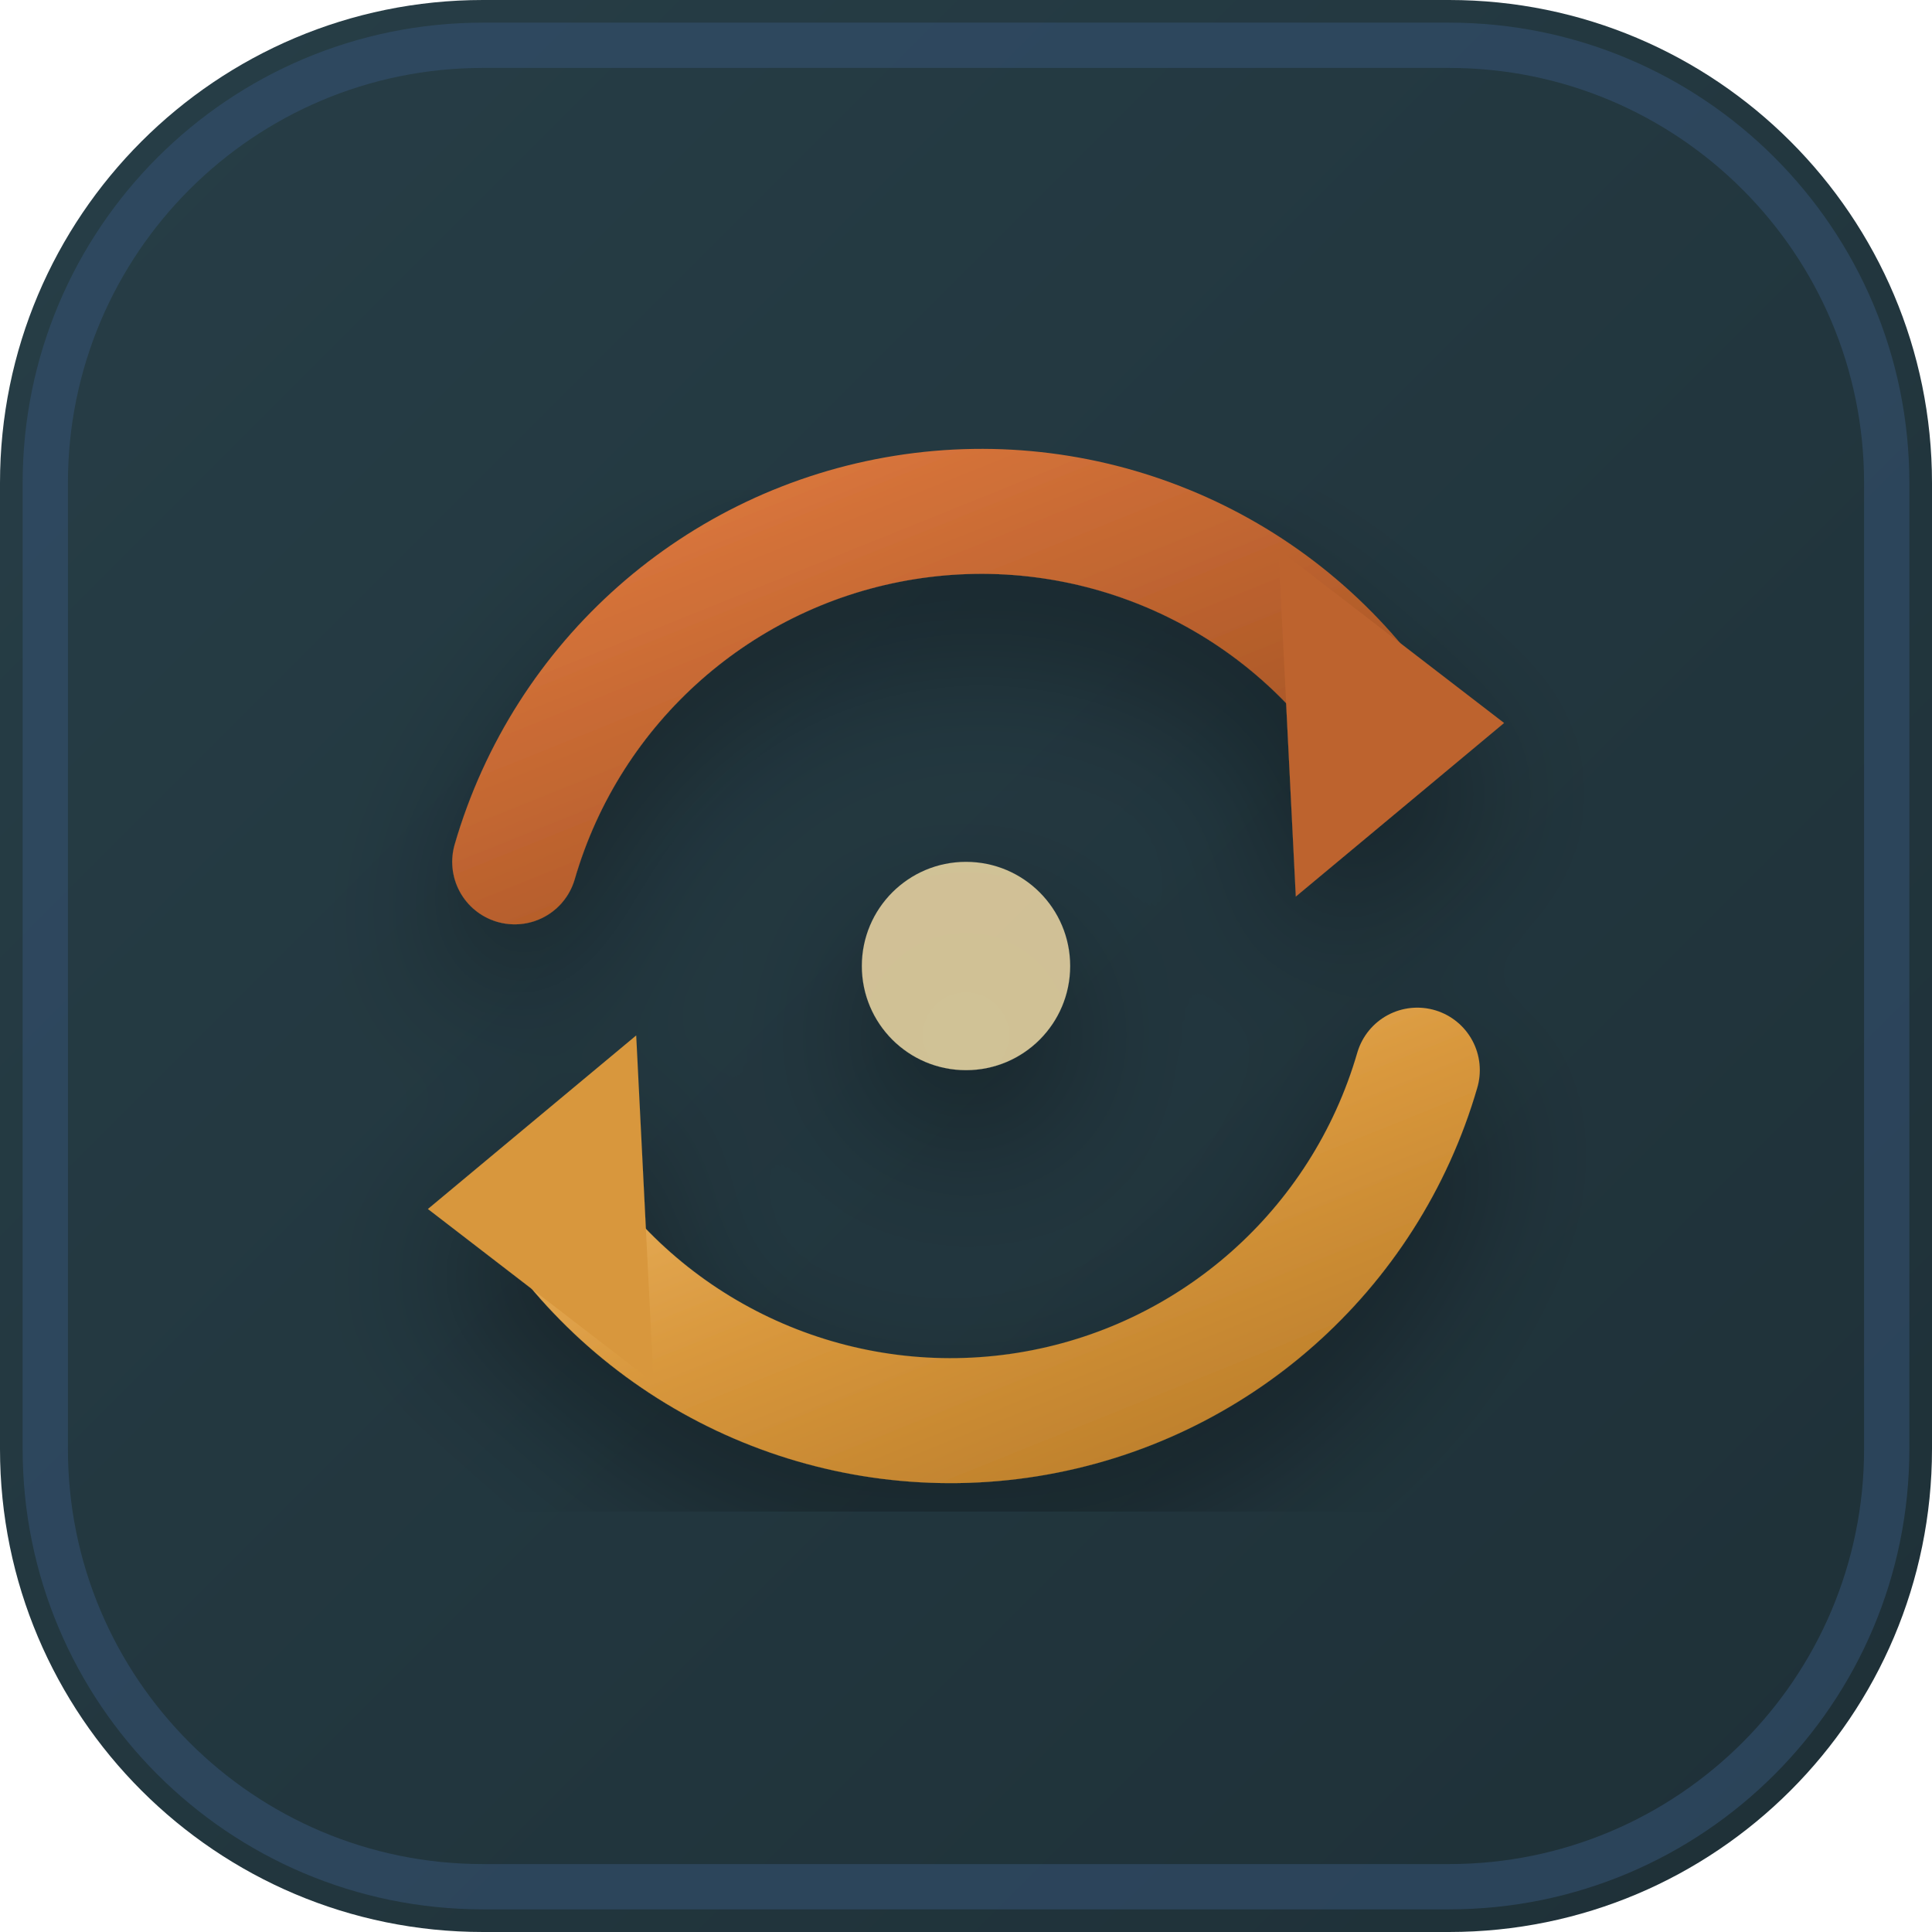
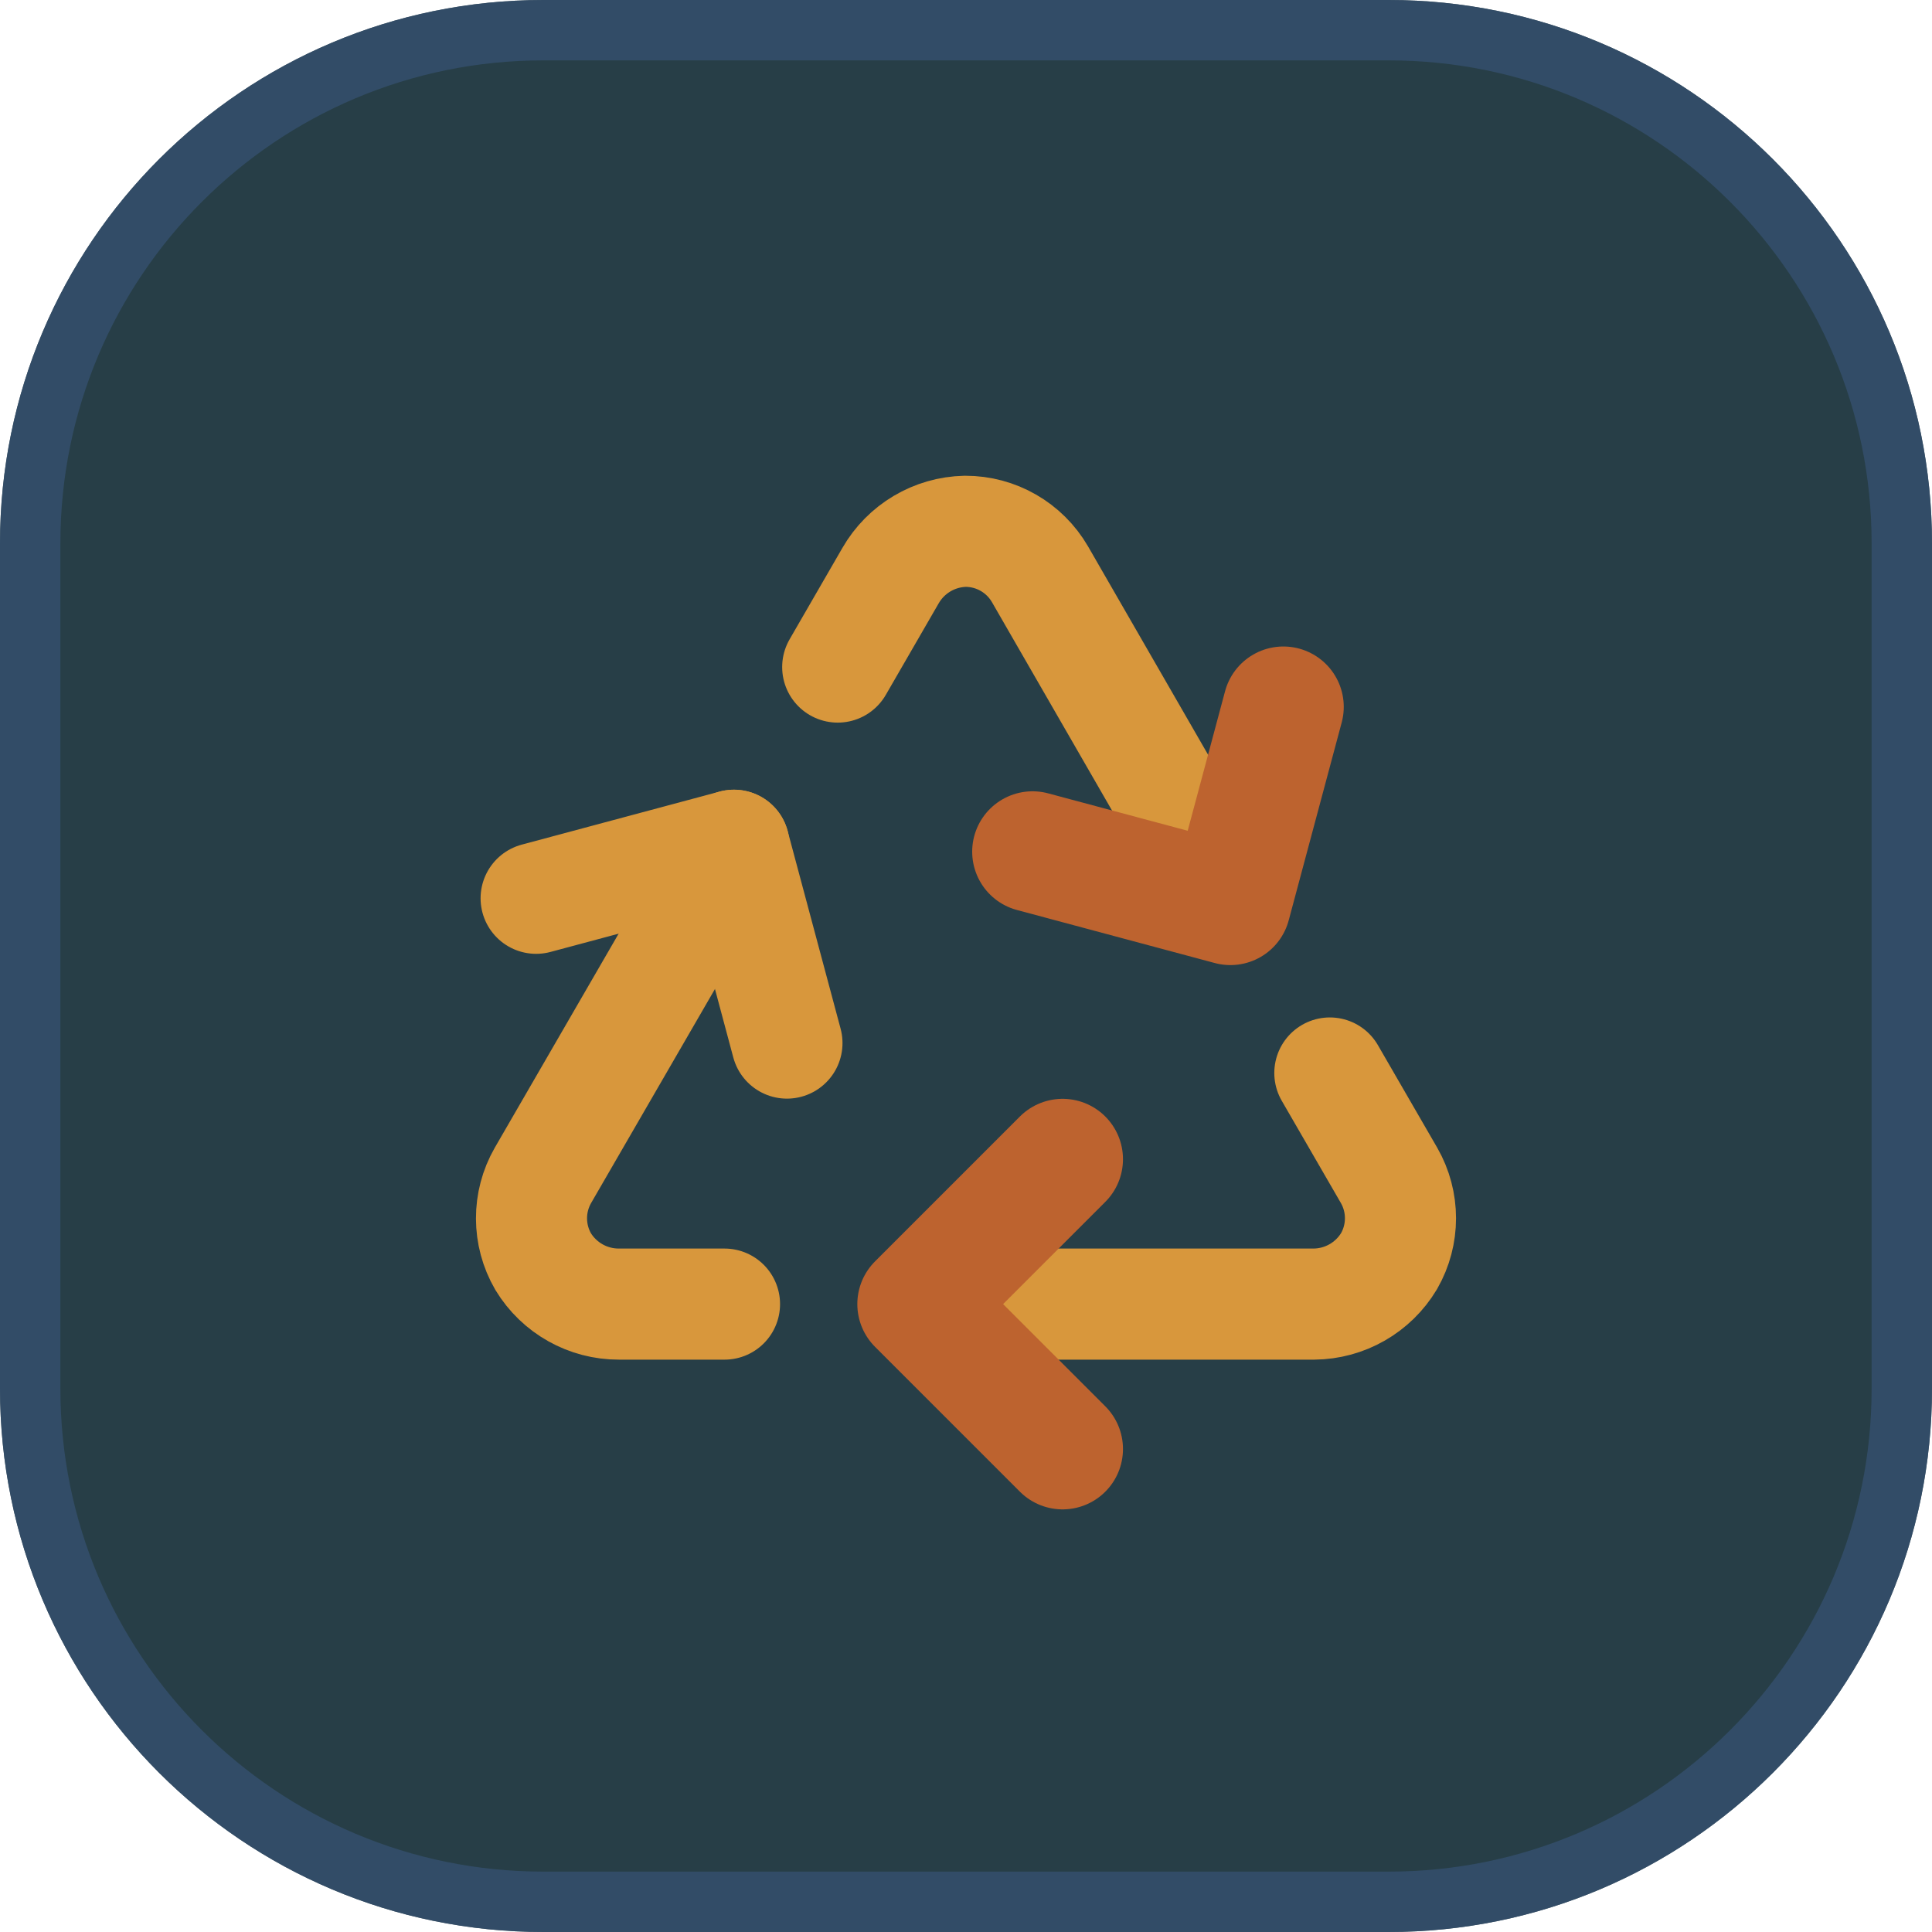
<svg xmlns="http://www.w3.org/2000/svg" viewBox="0 0 64 64" fill="none">
-   <defs>
-     <linearGradient id="bgGrad" x1="0%" y1="0%" x2="100%" y2="100%">
-       <stop offset="0%" stop-color="#273E47" />
-       <stop offset="100%" stop-color="#1e3037" />
-     </linearGradient>
-     <linearGradient id="rustGrad" x1="0%" y1="0%" x2="100%" y2="100%">
-       <stop offset="0%" stop-color="#e07a3f" />
-       <stop offset="50%" stop-color="#BD632F" />
-       <stop offset="100%" stop-color="#9a4d20" />
-     </linearGradient>
-     <linearGradient id="amberGrad" x1="0%" y1="0%" x2="100%" y2="100%">
-       <stop offset="0%" stop-color="#f0bb6b" />
-       <stop offset="50%" stop-color="#D8973C" />
-       <stop offset="100%" stop-color="#b87b28" />
-     </linearGradient>
-     <filter id="shadow" x="-10%" y="-10%" width="120%" height="120%">
-       <feDropShadow dx="0" dy="2" stdDeviation="2" flood-color="#000000" flood-opacity="0.35" />
-     </filter>
-   </defs>
-   <rect width="64" height="64" rx="16" fill="url(#bgGrad)" />
-   <rect x="1.5" y="1.5" width="61" height="61" rx="14.5" stroke="#355070" stroke-opacity="0.6" stroke-width="1.5" />
-   <g transform="translate(32, 32) scale(1.15)" filter="url(#shadow)">
-     <path d="M -13,-3 A 14,14 0 0,1 12,-7" fill="none" stroke="url(#rustGrad)" stroke-width="3.6" stroke-linecap="round" />
-     <path d="M 9,-12 L 15.5,-7 L 9.5,-2 Z" fill="#BD632F" />
-     <path d="M 13,3 A 14,14 0 0,1 -12,7" fill="none" stroke="url(#amberGrad)" stroke-width="3.6" stroke-linecap="round" />
-     <path d="M -9,12 L -15.5,7 L -9.5,2 Z" fill="#D8973C" />
-     <circle cx="0" cy="0" r="3" fill="#D8C99B" fill-opacity="0.95" />
+   <rect width="64" height="64" rx="18" fill="#273E47" />
+   <rect x="1" y="1" width="62" height="62" rx="17" stroke="#355070" stroke-width="2" stroke-opacity="0.8" />
+   <g transform="translate(12.8, 12.8) scale(1.6)" stroke-linecap="round" stroke-linejoin="round">
+     <path d="M7 19H4.815a1.83 1.83 0 0 1-1.57-.881 1.785 1.785 0 0 1-.004-1.784L7.196 9.5" stroke="#D8973C" stroke-width="2.3" />
+     <path d="M11 19h8.203a1.83 1.83 0 0 0 1.556-.89 1.784 1.784 0 0 0 0-1.775l-1.226-2.12" stroke="#D8973C" stroke-width="2.3" />
+     <path d="m14 16-3 3 3 3" stroke="#BD632F" stroke-width="2.5" />
+     <path d="M8.293 13.596 7.196 9.5 3.1 10.598" stroke="#D8973C" stroke-width="2.3" />
+     <path d="m9.344 5.811 1.093-1.892A1.83 1.83 0 0 1 11.985 3a1.784 1.784 0 0 1 1.546.888l3.943 6.843" stroke="#D8973C" stroke-width="2.3" />
+     <path d="m13.378 9.633 4.096 1.098 1.097-4.096" stroke="#BD632F" stroke-width="2.5" />
  </g>
</svg>
